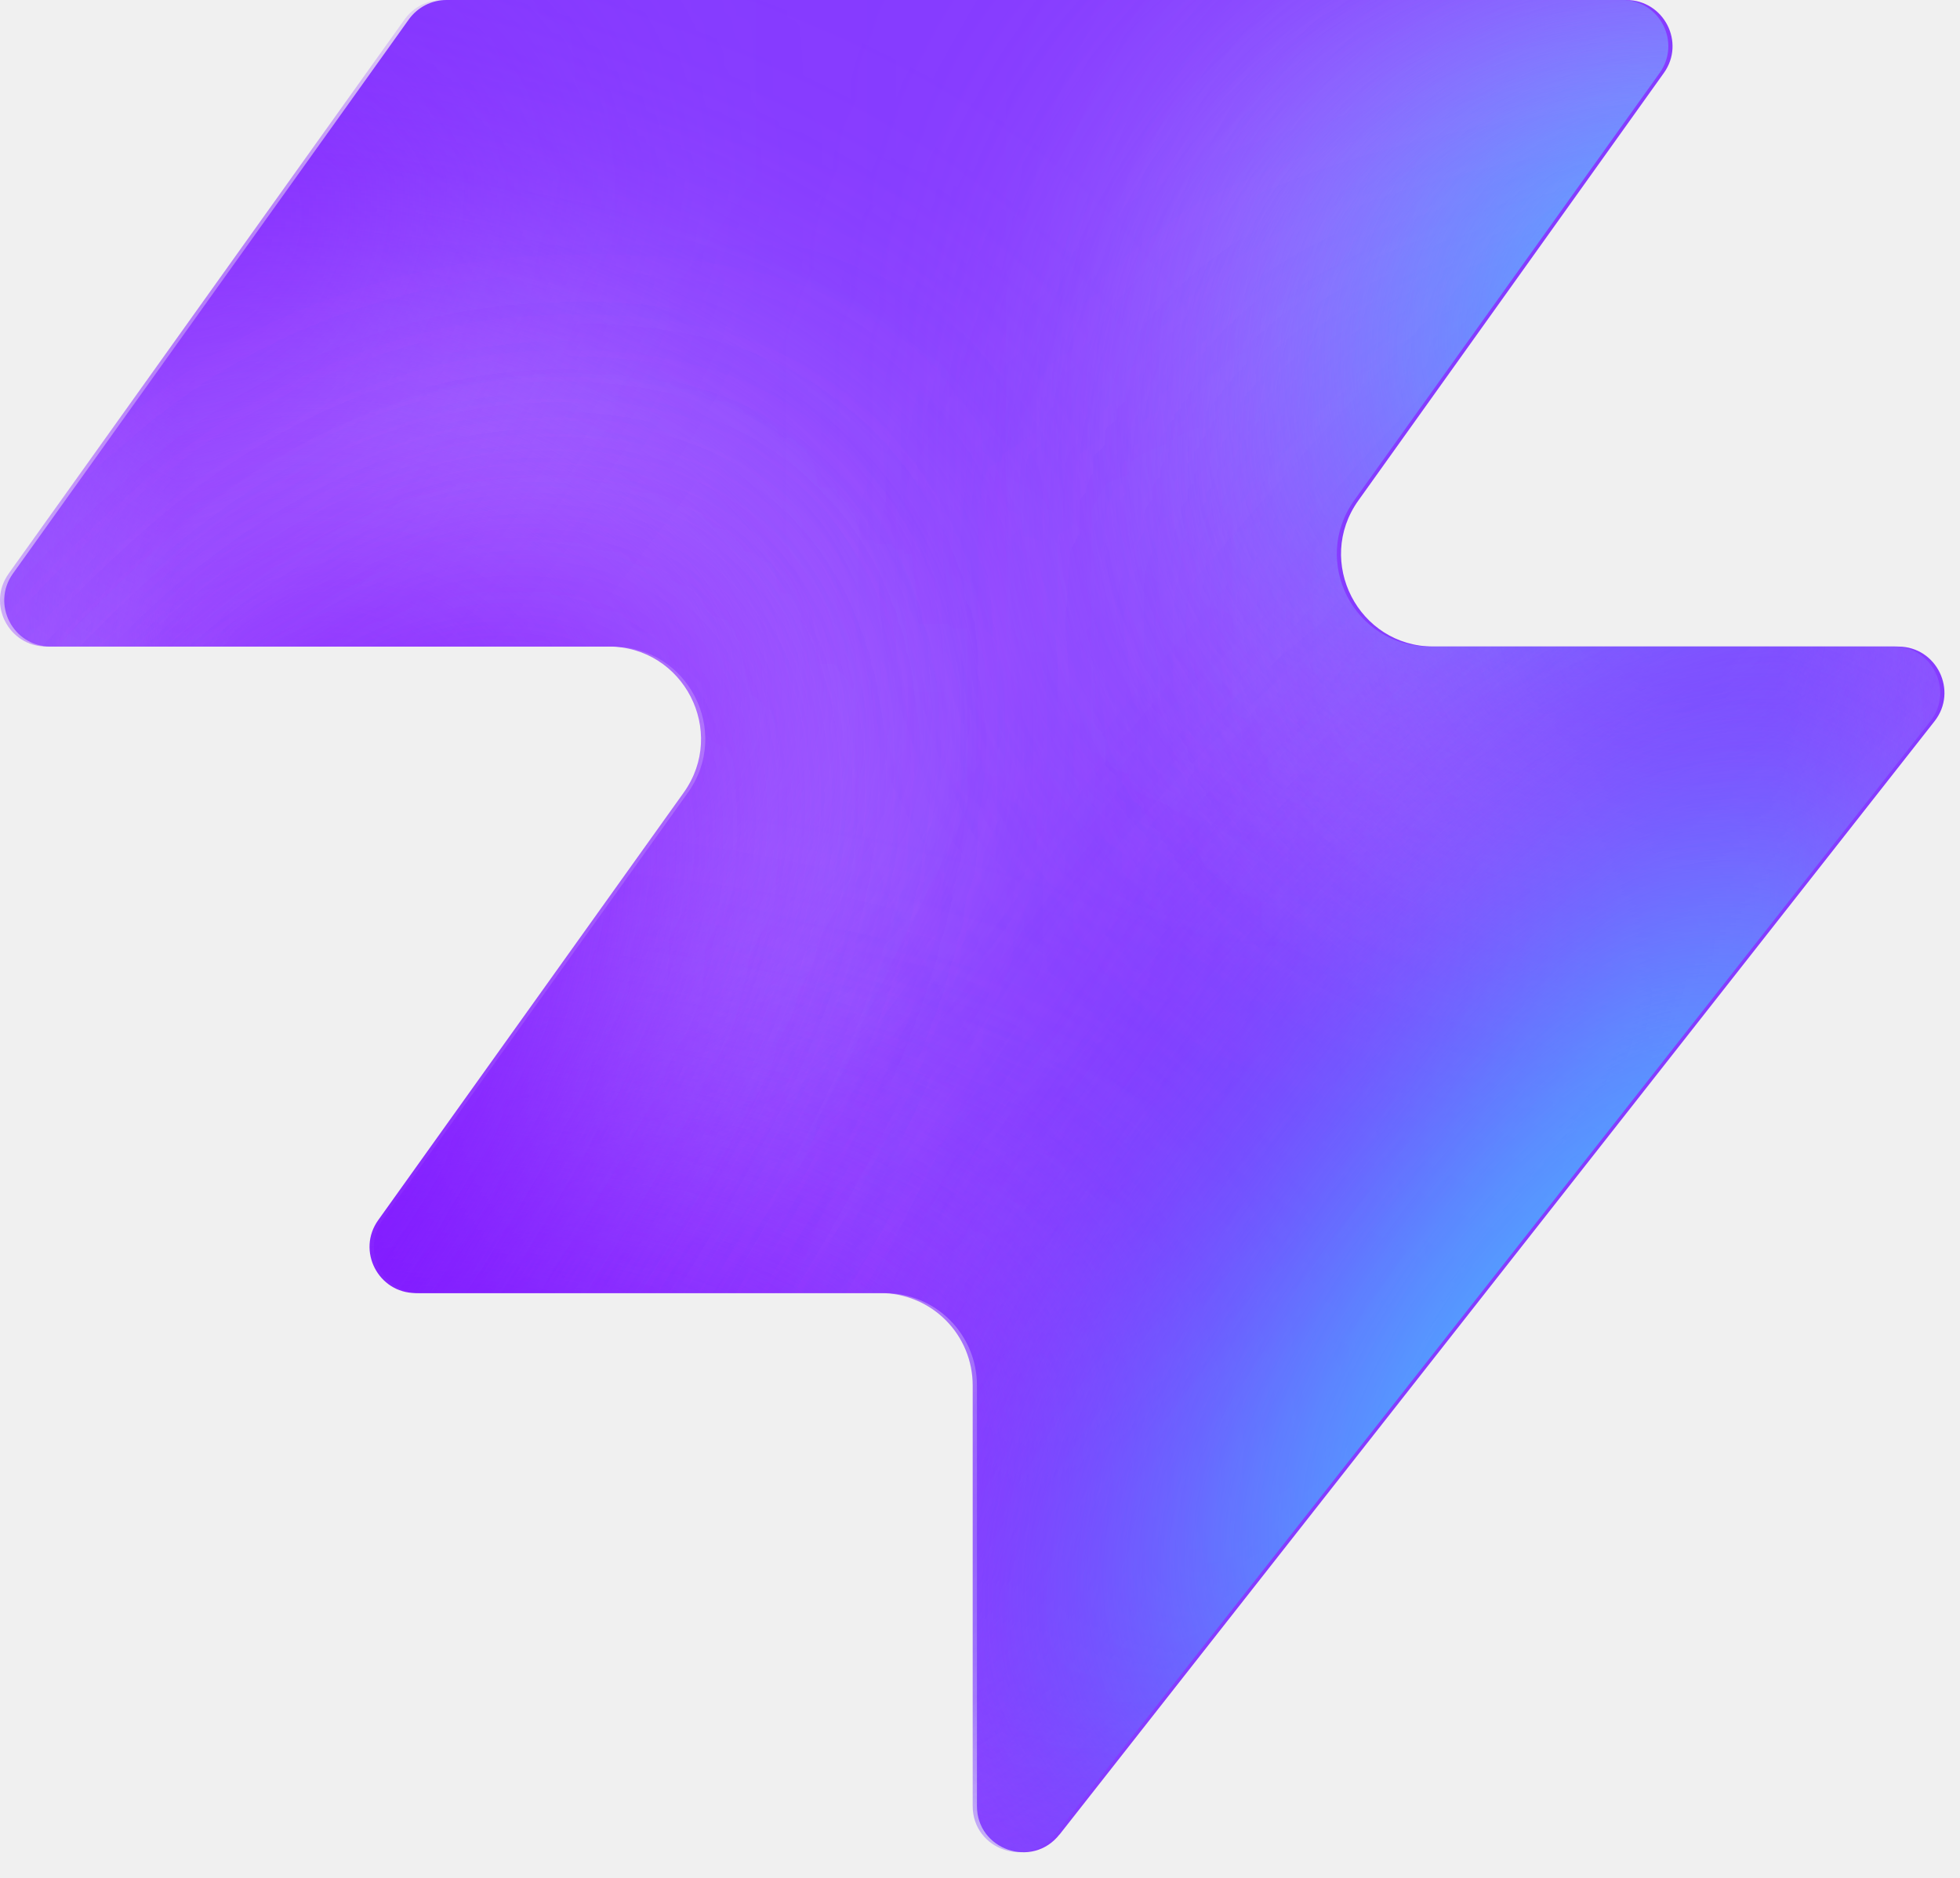
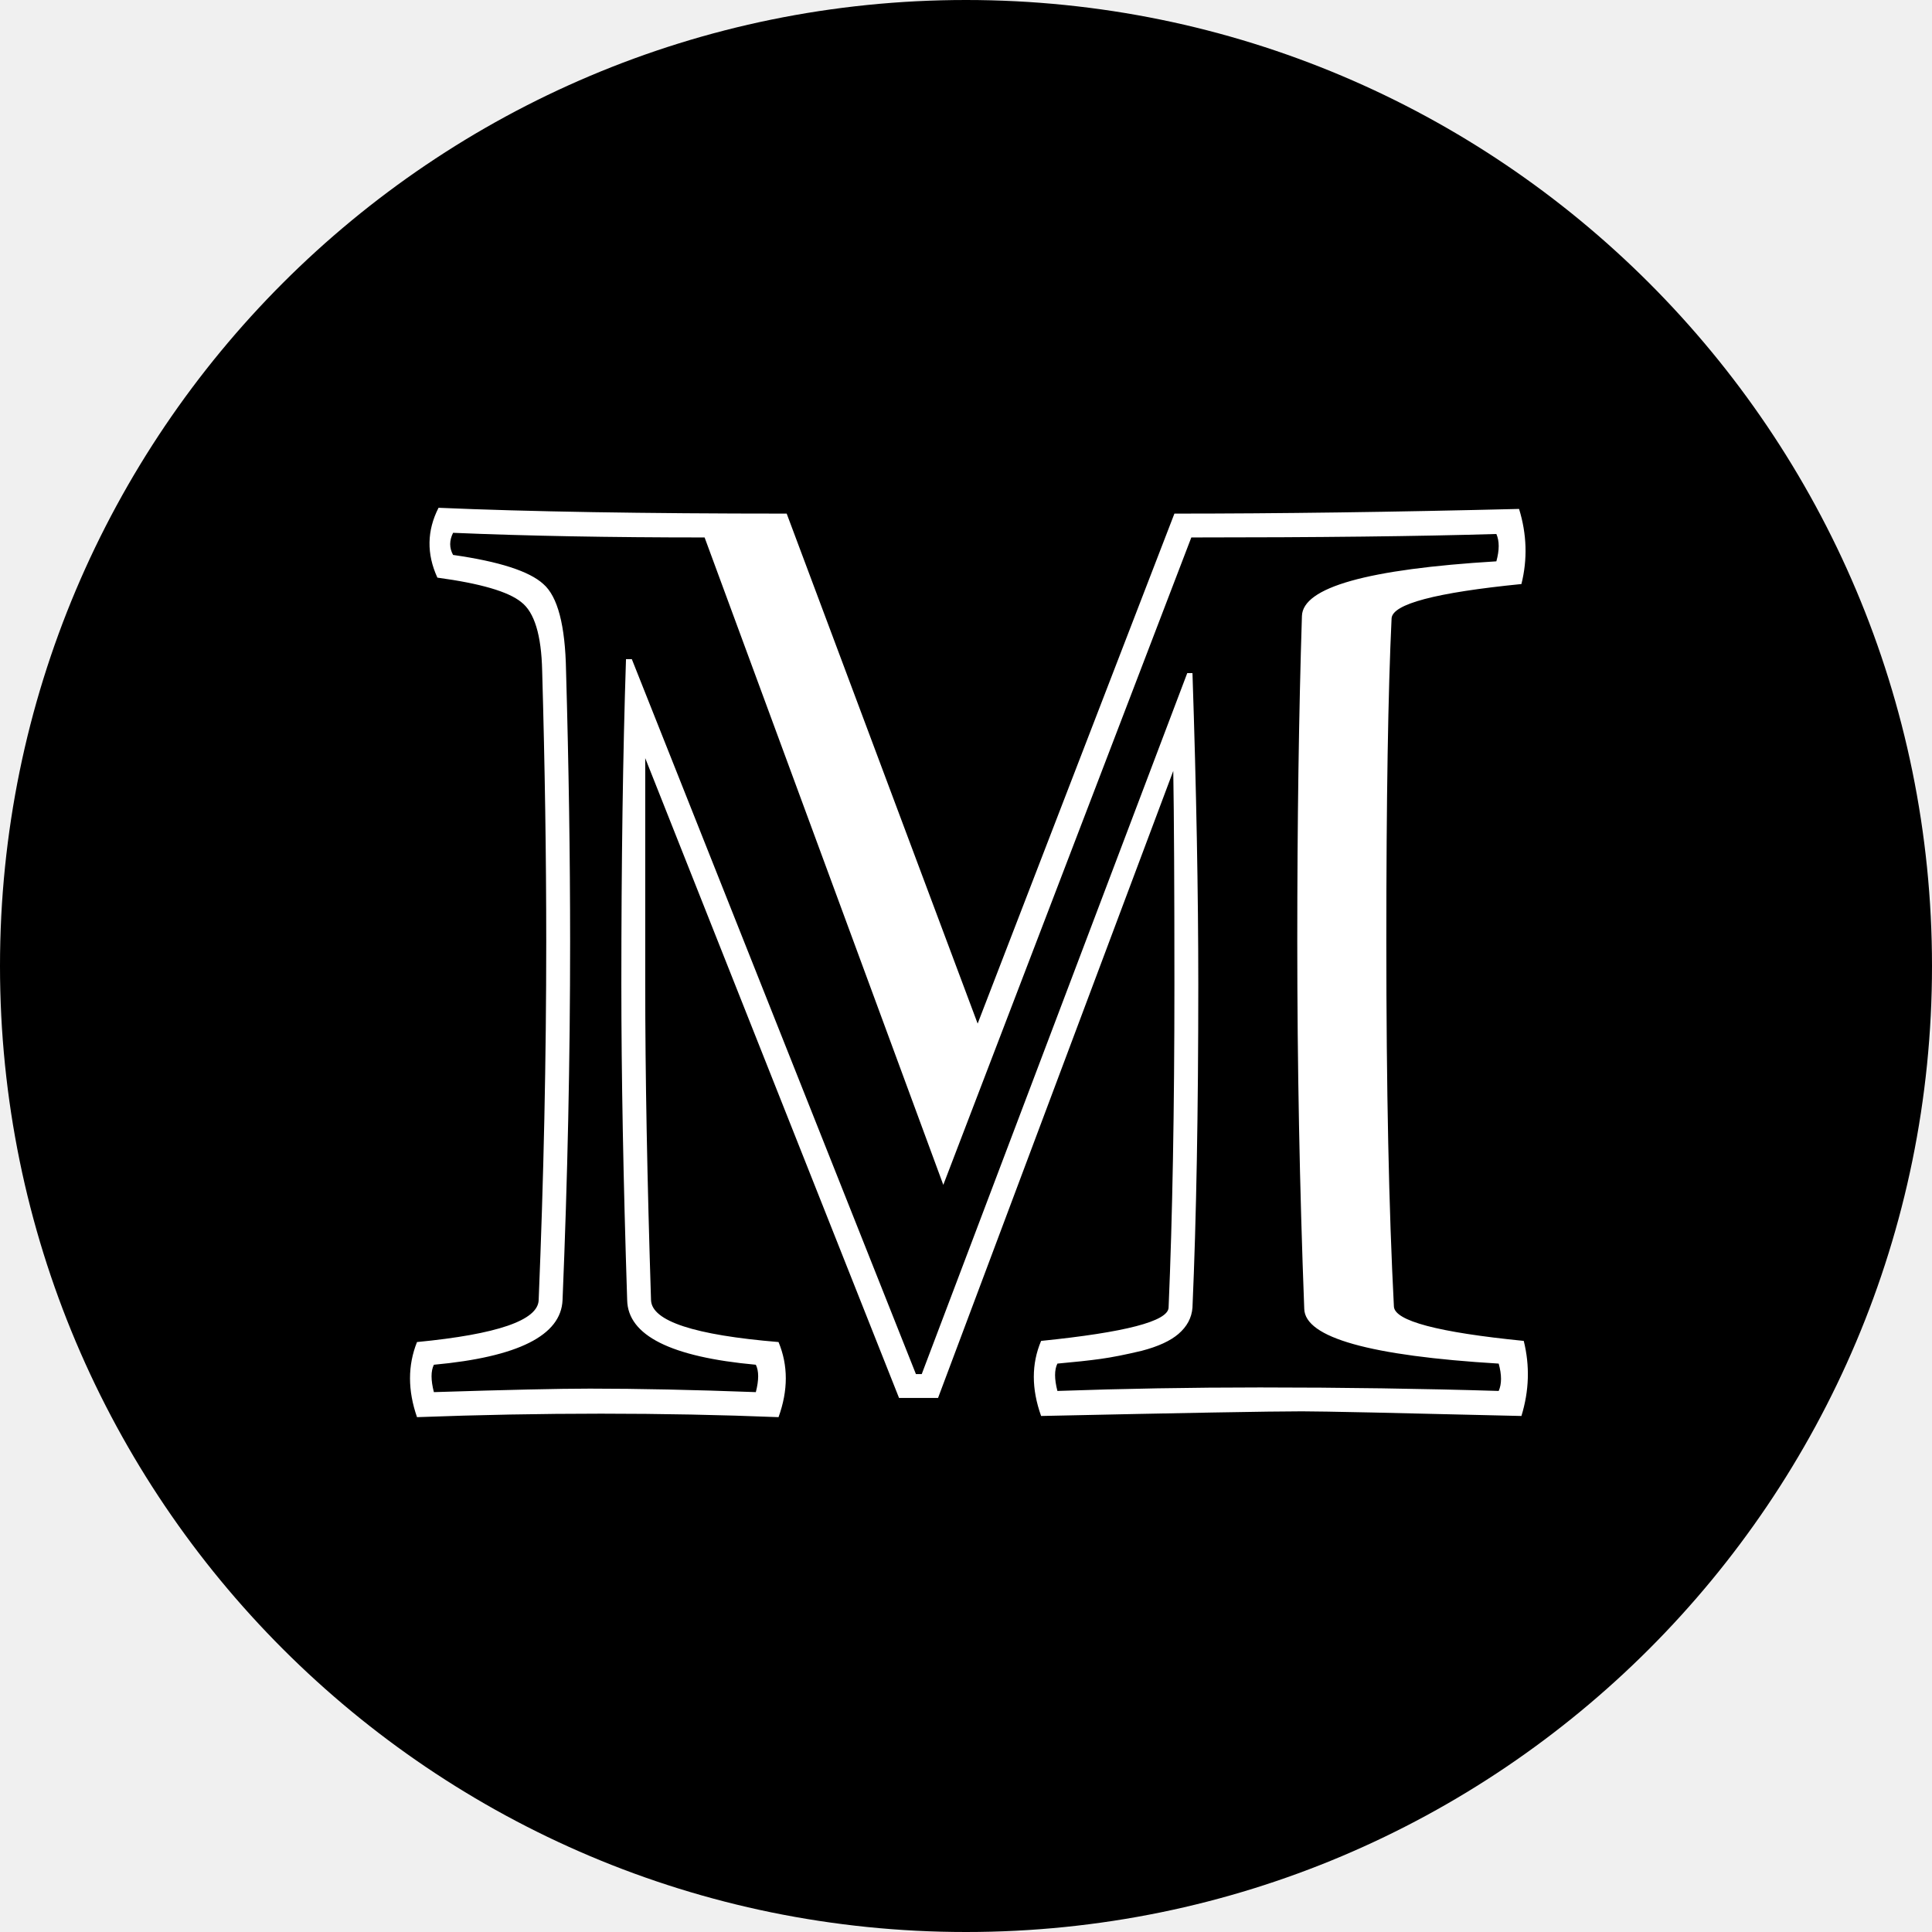
- <svg xmlns="http://www.w3.org/2000/svg" width="48" height="46" fill="none" viewBox="0 0 48 46">
-   <path fill="#863bff" d="M25.946 44.938c-.664.845-2.021.375-2.021-.698V33.937a2.26 2.26 0 0 0-2.262-2.262H10.287c-.92 0-1.456-1.04-.92-1.788l7.48-10.471c1.07-1.497 0-3.578-1.842-3.578H1.237c-.92 0-1.456-1.04-.92-1.788L10.013.474c.214-.297.556-.474.92-.474h28.894c.92 0 1.456 1.04.92 1.788l-7.48 10.471c-1.07 1.498 0 3.579 1.842 3.579h11.377c.943 0 1.473 1.088.89 1.83L25.947 44.94z" style="fill:#863bff;fill:color(display-p3 .525 .23 1);fill-opacity:1" />
-   <mask id="a" width="48" height="46" x="0" y="0" maskUnits="userSpaceOnUse" style="mask-type:alpha">
-     <path fill="#000" d="M25.842 44.938c-.664.844-2.021.375-2.021-.698V33.937a2.26 2.26 0 0 0-2.262-2.262H10.183c-.92 0-1.456-1.04-.92-1.788l7.48-10.471c1.07-1.498 0-3.579-1.842-3.579H1.133c-.92 0-1.456-1.04-.92-1.787L9.91.473c.214-.297.556-.474.92-.474h28.894c.92 0 1.456 1.04.92 1.788l-7.48 10.471c-1.07 1.498 0 3.578 1.842 3.578h11.377c.943 0 1.473 1.088.89 1.832L25.843 44.94z" style="fill:#000;fill-opacity:1" />
-   </mask>
-   <g mask="url(#a)">
-     <g filter="url(#b)">
-       <ellipse cx="5.508" cy="14.704" fill="#ede6ff" rx="5.508" ry="14.704" style="fill:#ede6ff;fill:color(display-p3 .927 .903 1);fill-opacity:1" transform="matrix(.00324 1 1 -.00324 -4.47 31.516)" />
-     </g>
-     <g filter="url(#c)">
-       <ellipse cx="10.399" cy="29.851" fill="#ede6ff" rx="10.399" ry="29.851" style="fill:#ede6ff;fill:color(display-p3 .927 .903 1);fill-opacity:1" transform="matrix(.00324 1 1 -.00324 -39.328 7.883)" />
-     </g>
-     <g filter="url(#d)">
-       <ellipse cx="5.508" cy="30.487" fill="#7e14ff" rx="5.508" ry="30.487" style="fill:#7e14ff;fill:color(display-p3 .492 .077 1);fill-opacity:1" transform="rotate(89.814 -25.913 -14.639)scale(1 -1)" />
-     </g>
-     <g filter="url(#e)">
-       <ellipse cx="5.508" cy="30.599" fill="#7e14ff" rx="5.508" ry="30.599" style="fill:#7e14ff;fill:color(display-p3 .492 .077 1);fill-opacity:1" transform="rotate(89.814 -32.644 -3.334)scale(1 -1)" />
-     </g>
-     <g filter="url(#f)">
-       <ellipse cx="5.508" cy="30.599" fill="#7e14ff" rx="5.508" ry="30.599" style="fill:#7e14ff;fill:color(display-p3 .492 .077 1);fill-opacity:1" transform="matrix(.00324 1 1 -.00324 -34.34 30.47)" />
-     </g>
-     <g filter="url(#g)">
-       <ellipse cx="14.072" cy="22.078" fill="#ede6ff" rx="14.072" ry="22.078" style="fill:#ede6ff;fill:color(display-p3 .927 .903 1);fill-opacity:1" transform="rotate(93.35 24.506 48.493)scale(-1 1)" />
-     </g>
-     <g filter="url(#h)">
-       <ellipse cx="3.47" cy="21.501" fill="#7e14ff" rx="3.47" ry="21.501" style="fill:#7e14ff;fill:color(display-p3 .492 .077 1);fill-opacity:1" transform="rotate(89.009 28.708 47.59)scale(-1 1)" />
-     </g>
-     <g filter="url(#i)">
-       <ellipse cx="3.47" cy="21.501" fill="#7e14ff" rx="3.47" ry="21.501" style="fill:#7e14ff;fill:color(display-p3 .492 .077 1);fill-opacity:1" transform="rotate(89.009 28.708 47.59)scale(-1 1)" />
-     </g>
-     <g filter="url(#j)">
-       <ellipse cx=".387" cy="8.972" fill="#7e14ff" rx="4.407" ry="29.108" style="fill:#7e14ff;fill:color(display-p3 .492 .077 1);fill-opacity:1" transform="rotate(39.51 .387 8.972)" />
-     </g>
-     <g filter="url(#k)">
-       <ellipse cx="47.523" cy="-6.092" fill="#7e14ff" rx="4.407" ry="29.108" style="fill:#7e14ff;fill:color(display-p3 .492 .077 1);fill-opacity:1" transform="rotate(37.892 47.523 -6.092)" />
-     </g>
-     <g filter="url(#l)">
-       <ellipse cx="41.412" cy="6.333" fill="#47bfff" rx="5.971" ry="9.665" style="fill:#47bfff;fill:color(display-p3 .28 .748 1);fill-opacity:1" transform="rotate(37.892 41.412 6.333)" />
-     </g>
-     <g filter="url(#m)">
-       <ellipse cx="-1.879" cy="38.332" fill="#7e14ff" rx="4.407" ry="29.108" style="fill:#7e14ff;fill:color(display-p3 .492 .077 1);fill-opacity:1" transform="rotate(37.892 -1.88 38.332)" />
-     </g>
-     <g filter="url(#n)">
-       <ellipse cx="-1.879" cy="38.332" fill="#7e14ff" rx="4.407" ry="29.108" style="fill:#7e14ff;fill:color(display-p3 .492 .077 1);fill-opacity:1" transform="rotate(37.892 -1.88 38.332)" />
-     </g>
-     <g filter="url(#o)">
-       <ellipse cx="35.651" cy="29.907" fill="#7e14ff" rx="4.407" ry="29.108" style="fill:#7e14ff;fill:color(display-p3 .492 .077 1);fill-opacity:1" transform="rotate(37.892 35.651 29.907)" />
-     </g>
-     <g filter="url(#p)">
-       <ellipse cx="38.418" cy="32.4" fill="#47bfff" rx="5.971" ry="15.297" style="fill:#47bfff;fill:color(display-p3 .28 .748 1);fill-opacity:1" transform="rotate(37.892 38.418 32.4)" />
-     </g>
-   </g>
-   <defs>
-     <filter id="b" width="60.045" height="41.654" x="-19.77" y="16.149" color-interpolation-filters="sRGB" filterUnits="userSpaceOnUse">
-       <feFlood flood-opacity="0" result="BackgroundImageFix" />
-       <feBlend in="SourceGraphic" in2="BackgroundImageFix" result="shape" />
-       <feGaussianBlur result="effect1_foregroundBlur_2002_17158" stdDeviation="7.659" />
-     </filter>
-     <filter id="c" width="90.34" height="51.437" x="-54.613" y="-7.533" color-interpolation-filters="sRGB" filterUnits="userSpaceOnUse">
-       <feFlood flood-opacity="0" result="BackgroundImageFix" />
-       <feBlend in="SourceGraphic" in2="BackgroundImageFix" result="shape" />
-       <feGaussianBlur result="effect1_foregroundBlur_2002_17158" stdDeviation="7.659" />
-     </filter>
-     <filter id="d" width="79.355" height="29.4" x="-49.64" y="2.03" color-interpolation-filters="sRGB" filterUnits="userSpaceOnUse">
-       <feFlood flood-opacity="0" result="BackgroundImageFix" />
-       <feBlend in="SourceGraphic" in2="BackgroundImageFix" result="shape" />
-       <feGaussianBlur result="effect1_foregroundBlur_2002_17158" stdDeviation="4.596" />
-     </filter>
-     <filter id="e" width="79.579" height="29.4" x="-45.045" y="20.029" color-interpolation-filters="sRGB" filterUnits="userSpaceOnUse">
-       <feFlood flood-opacity="0" result="BackgroundImageFix" />
-       <feBlend in="SourceGraphic" in2="BackgroundImageFix" result="shape" />
-       <feGaussianBlur result="effect1_foregroundBlur_2002_17158" stdDeviation="4.596" />
-     </filter>
-     <filter id="f" width="79.579" height="29.4" x="-43.513" y="21.178" color-interpolation-filters="sRGB" filterUnits="userSpaceOnUse">
-       <feFlood flood-opacity="0" result="BackgroundImageFix" />
-       <feBlend in="SourceGraphic" in2="BackgroundImageFix" result="shape" />
-       <feGaussianBlur result="effect1_foregroundBlur_2002_17158" stdDeviation="4.596" />
-     </filter>
-     <filter id="g" width="74.749" height="58.852" x="15.756" y="-17.901" color-interpolation-filters="sRGB" filterUnits="userSpaceOnUse">
-       <feFlood flood-opacity="0" result="BackgroundImageFix" />
-       <feBlend in="SourceGraphic" in2="BackgroundImageFix" result="shape" />
-       <feGaussianBlur result="effect1_foregroundBlur_2002_17158" stdDeviation="7.659" />
-     </filter>
-     <filter id="h" width="61.377" height="25.362" x="23.548" y="2.284" color-interpolation-filters="sRGB" filterUnits="userSpaceOnUse">
-       <feFlood flood-opacity="0" result="BackgroundImageFix" />
-       <feBlend in="SourceGraphic" in2="BackgroundImageFix" result="shape" />
-       <feGaussianBlur result="effect1_foregroundBlur_2002_17158" stdDeviation="4.596" />
-     </filter>
-     <filter id="i" width="61.377" height="25.362" x="23.548" y="2.284" color-interpolation-filters="sRGB" filterUnits="userSpaceOnUse">
-       <feFlood flood-opacity="0" result="BackgroundImageFix" />
-       <feBlend in="SourceGraphic" in2="BackgroundImageFix" result="shape" />
-       <feGaussianBlur result="effect1_foregroundBlur_2002_17158" stdDeviation="4.596" />
-     </filter>
-     <filter id="j" width="56.045" height="63.649" x="-27.636" y="-22.853" color-interpolation-filters="sRGB" filterUnits="userSpaceOnUse">
-       <feFlood flood-opacity="0" result="BackgroundImageFix" />
-       <feBlend in="SourceGraphic" in2="BackgroundImageFix" result="shape" />
-       <feGaussianBlur result="effect1_foregroundBlur_2002_17158" stdDeviation="4.596" />
-     </filter>
-     <filter id="k" width="54.814" height="64.646" x="20.116" y="-38.415" color-interpolation-filters="sRGB" filterUnits="userSpaceOnUse">
-       <feFlood flood-opacity="0" result="BackgroundImageFix" />
-       <feBlend in="SourceGraphic" in2="BackgroundImageFix" result="shape" />
-       <feGaussianBlur result="effect1_foregroundBlur_2002_17158" stdDeviation="4.596" />
-     </filter>
-     <filter id="l" width="33.541" height="35.313" x="24.641" y="-11.323" color-interpolation-filters="sRGB" filterUnits="userSpaceOnUse">
-       <feFlood flood-opacity="0" result="BackgroundImageFix" />
-       <feBlend in="SourceGraphic" in2="BackgroundImageFix" result="shape" />
-       <feGaussianBlur result="effect1_foregroundBlur_2002_17158" stdDeviation="4.596" />
-     </filter>
-     <filter id="m" width="54.814" height="64.646" x="-29.286" y="6.009" color-interpolation-filters="sRGB" filterUnits="userSpaceOnUse">
-       <feFlood flood-opacity="0" result="BackgroundImageFix" />
-       <feBlend in="SourceGraphic" in2="BackgroundImageFix" result="shape" />
-       <feGaussianBlur result="effect1_foregroundBlur_2002_17158" stdDeviation="4.596" />
-     </filter>
-     <filter id="n" width="54.814" height="64.646" x="-29.286" y="6.009" color-interpolation-filters="sRGB" filterUnits="userSpaceOnUse">
-       <feFlood flood-opacity="0" result="BackgroundImageFix" />
-       <feBlend in="SourceGraphic" in2="BackgroundImageFix" result="shape" />
-       <feGaussianBlur result="effect1_foregroundBlur_2002_17158" stdDeviation="4.596" />
-     </filter>
-     <filter id="o" width="54.814" height="64.646" x="8.244" y="-2.416" color-interpolation-filters="sRGB" filterUnits="userSpaceOnUse">
-       <feFlood flood-opacity="0" result="BackgroundImageFix" />
-       <feBlend in="SourceGraphic" in2="BackgroundImageFix" result="shape" />
-       <feGaussianBlur result="effect1_foregroundBlur_2002_17158" stdDeviation="4.596" />
-     </filter>
-     <filter id="p" width="39.409" height="43.623" x="18.713" y="10.588" color-interpolation-filters="sRGB" filterUnits="userSpaceOnUse">
-       <feFlood flood-opacity="0" result="BackgroundImageFix" />
-       <feBlend in="SourceGraphic" in2="BackgroundImageFix" result="shape" />
-       <feGaussianBlur result="effect1_foregroundBlur_2002_17158" stdDeviation="4.596" />
-     </filter>
-   </defs>
+ <svg xmlns="http://www.w3.org/2000/svg" width="64" height="64" viewBox="0 0 64 64" fill="none">
+   <rect width="64" height="64" rx="32" fill="black" />
+   <path d="M18.635 43.069C18.584 44.239 17.163 44.952 14.373 45.209C14.27 45.415 14.27 45.717 14.373 46.116C16.803 46.039 18.526 46 19.541 46C21.149 46 22.981 46.039 25.038 46.116C25.141 45.717 25.141 45.415 25.038 45.209C22.222 44.952 20.801 44.239 20.776 43.069C20.647 39.07 20.583 35.586 20.583 32.616C20.583 28.553 20.634 24.959 20.737 21.835H20.93L30.341 45.518H30.534L39.329 22.298H39.502C39.631 26.168 39.695 29.607 39.695 32.616C39.695 36.794 39.631 40.362 39.502 43.319C39.476 43.654 39.322 43.943 39.039 44.187C38.769 44.419 38.364 44.605 37.824 44.746C37.284 44.875 36.828 44.965 36.455 45.016C36.082 45.068 35.606 45.119 35.028 45.171C34.925 45.376 34.925 45.679 35.028 46.077C37.214 46 39.451 45.961 41.739 45.961C44.478 45.961 47.114 46 49.646 46.077C49.749 45.846 49.749 45.544 49.646 45.171C45.378 44.914 43.231 44.309 43.205 43.358C43.051 39.321 42.974 35.264 42.974 31.189C42.974 27.241 43.025 23.648 43.128 20.408C43.154 19.456 45.301 18.852 49.569 18.595C49.672 18.222 49.672 17.92 49.569 17.689C47.036 17.766 43.668 17.804 39.464 17.804L31.248 39.25L23.341 17.804C20.204 17.804 17.426 17.753 15.009 17.65C14.881 17.907 14.881 18.151 15.009 18.383C16.539 18.601 17.536 18.923 17.999 19.347C18.474 19.759 18.725 20.716 18.751 22.221C18.841 25.384 18.886 28.373 18.886 31.189C18.886 35.084 18.802 39.044 18.635 43.069ZM17.844 43.069C18.011 39.019 18.095 35.059 18.095 31.189C18.095 28.373 18.05 25.384 17.96 22.221C17.934 21.038 17.703 20.279 17.266 19.945C16.841 19.598 15.916 19.328 14.489 19.135C14.129 18.351 14.141 17.579 14.527 16.821C17.484 16.949 21.329 17.014 26.06 17.014L32.386 33.908L38.904 17.014C42.35 17.014 46.156 16.962 50.321 16.859C50.579 17.695 50.604 18.524 50.399 19.347C47.557 19.63 46.124 20.009 46.098 20.485C45.982 22.902 45.924 26.47 45.924 31.189C45.924 36.061 46.008 40.092 46.175 43.281C46.201 43.756 47.634 44.136 50.476 44.419C50.681 45.241 50.656 46.071 50.399 46.906C46.233 46.804 43.809 46.752 43.128 46.752C42.099 46.752 39.219 46.804 34.488 46.906C34.166 46.006 34.166 45.177 34.488 44.419C37.278 44.136 38.686 43.769 38.711 43.319C38.84 40.311 38.904 36.743 38.904 32.616C38.904 29.401 38.891 27.042 38.866 25.538L31.074 46.309H29.782L21.374 25.114V32.616C21.374 35.586 21.438 39.07 21.566 43.069C21.592 43.763 23 44.226 25.79 44.457C26.111 45.229 26.111 46.058 25.79 46.945C21.946 46.791 17.954 46.791 13.814 46.945C13.505 46.058 13.505 45.229 13.814 44.457C16.475 44.2 17.819 43.737 17.844 43.069Z" fill="white" />
</svg>
